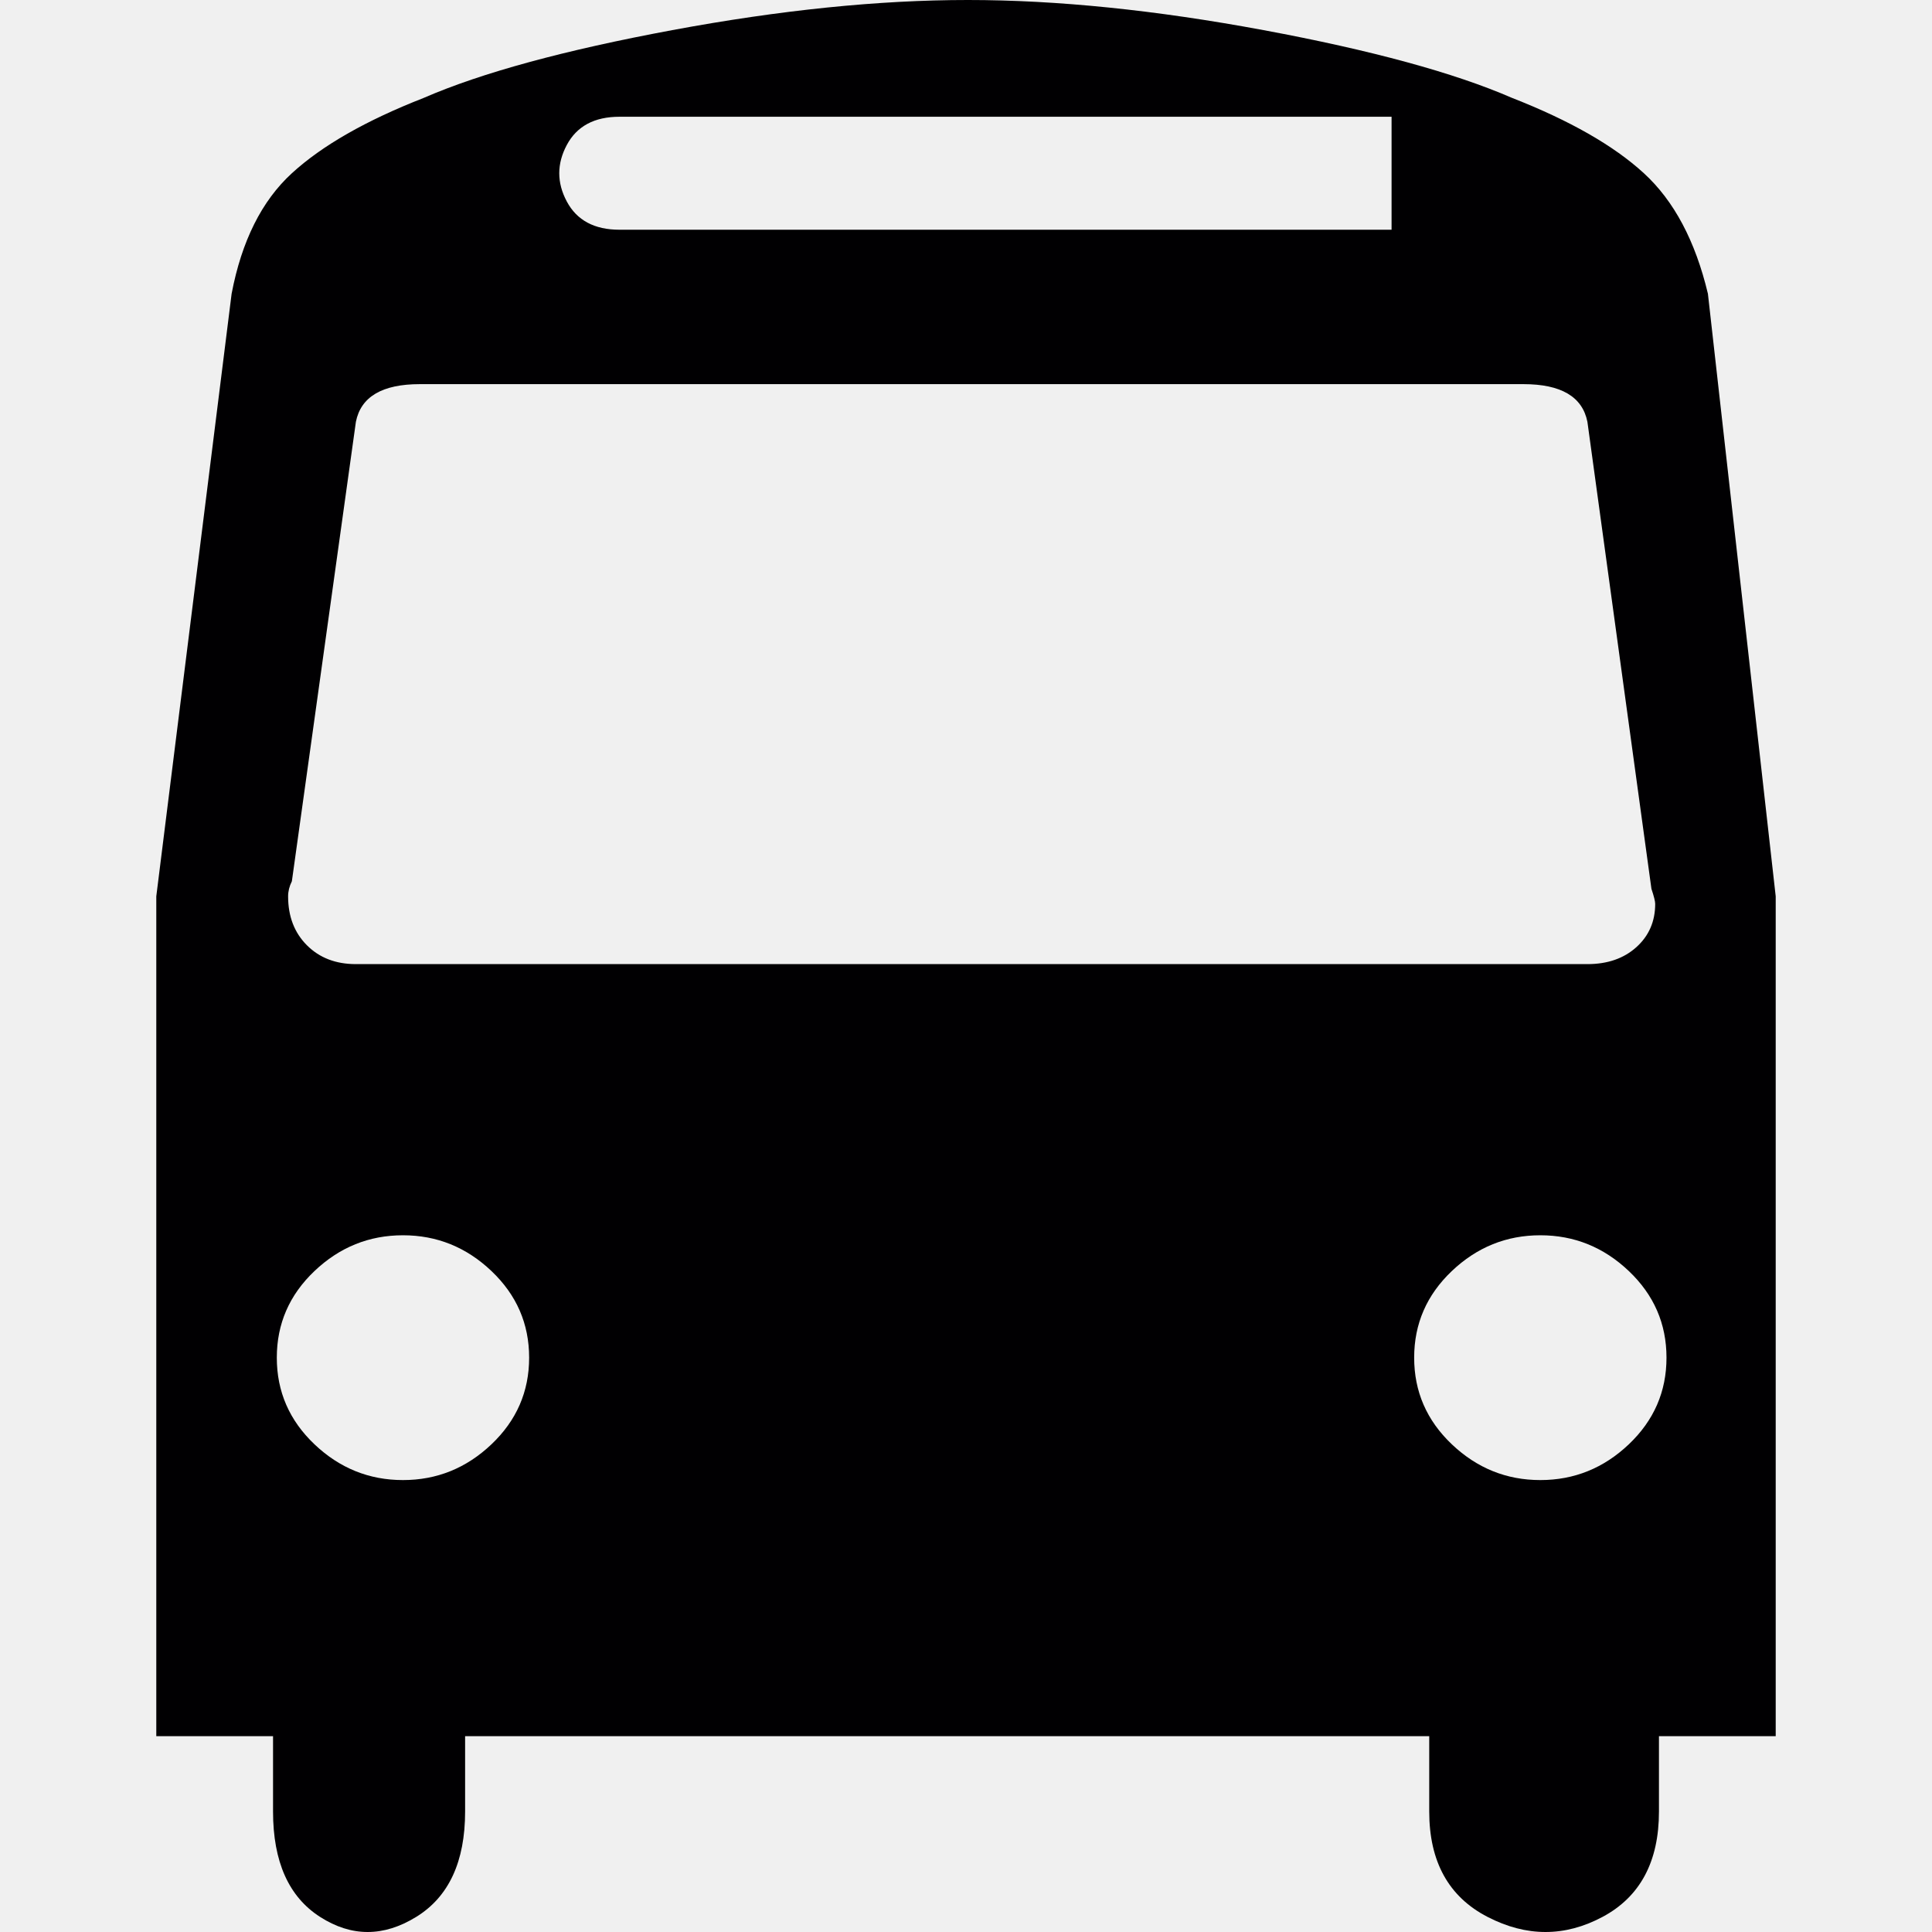
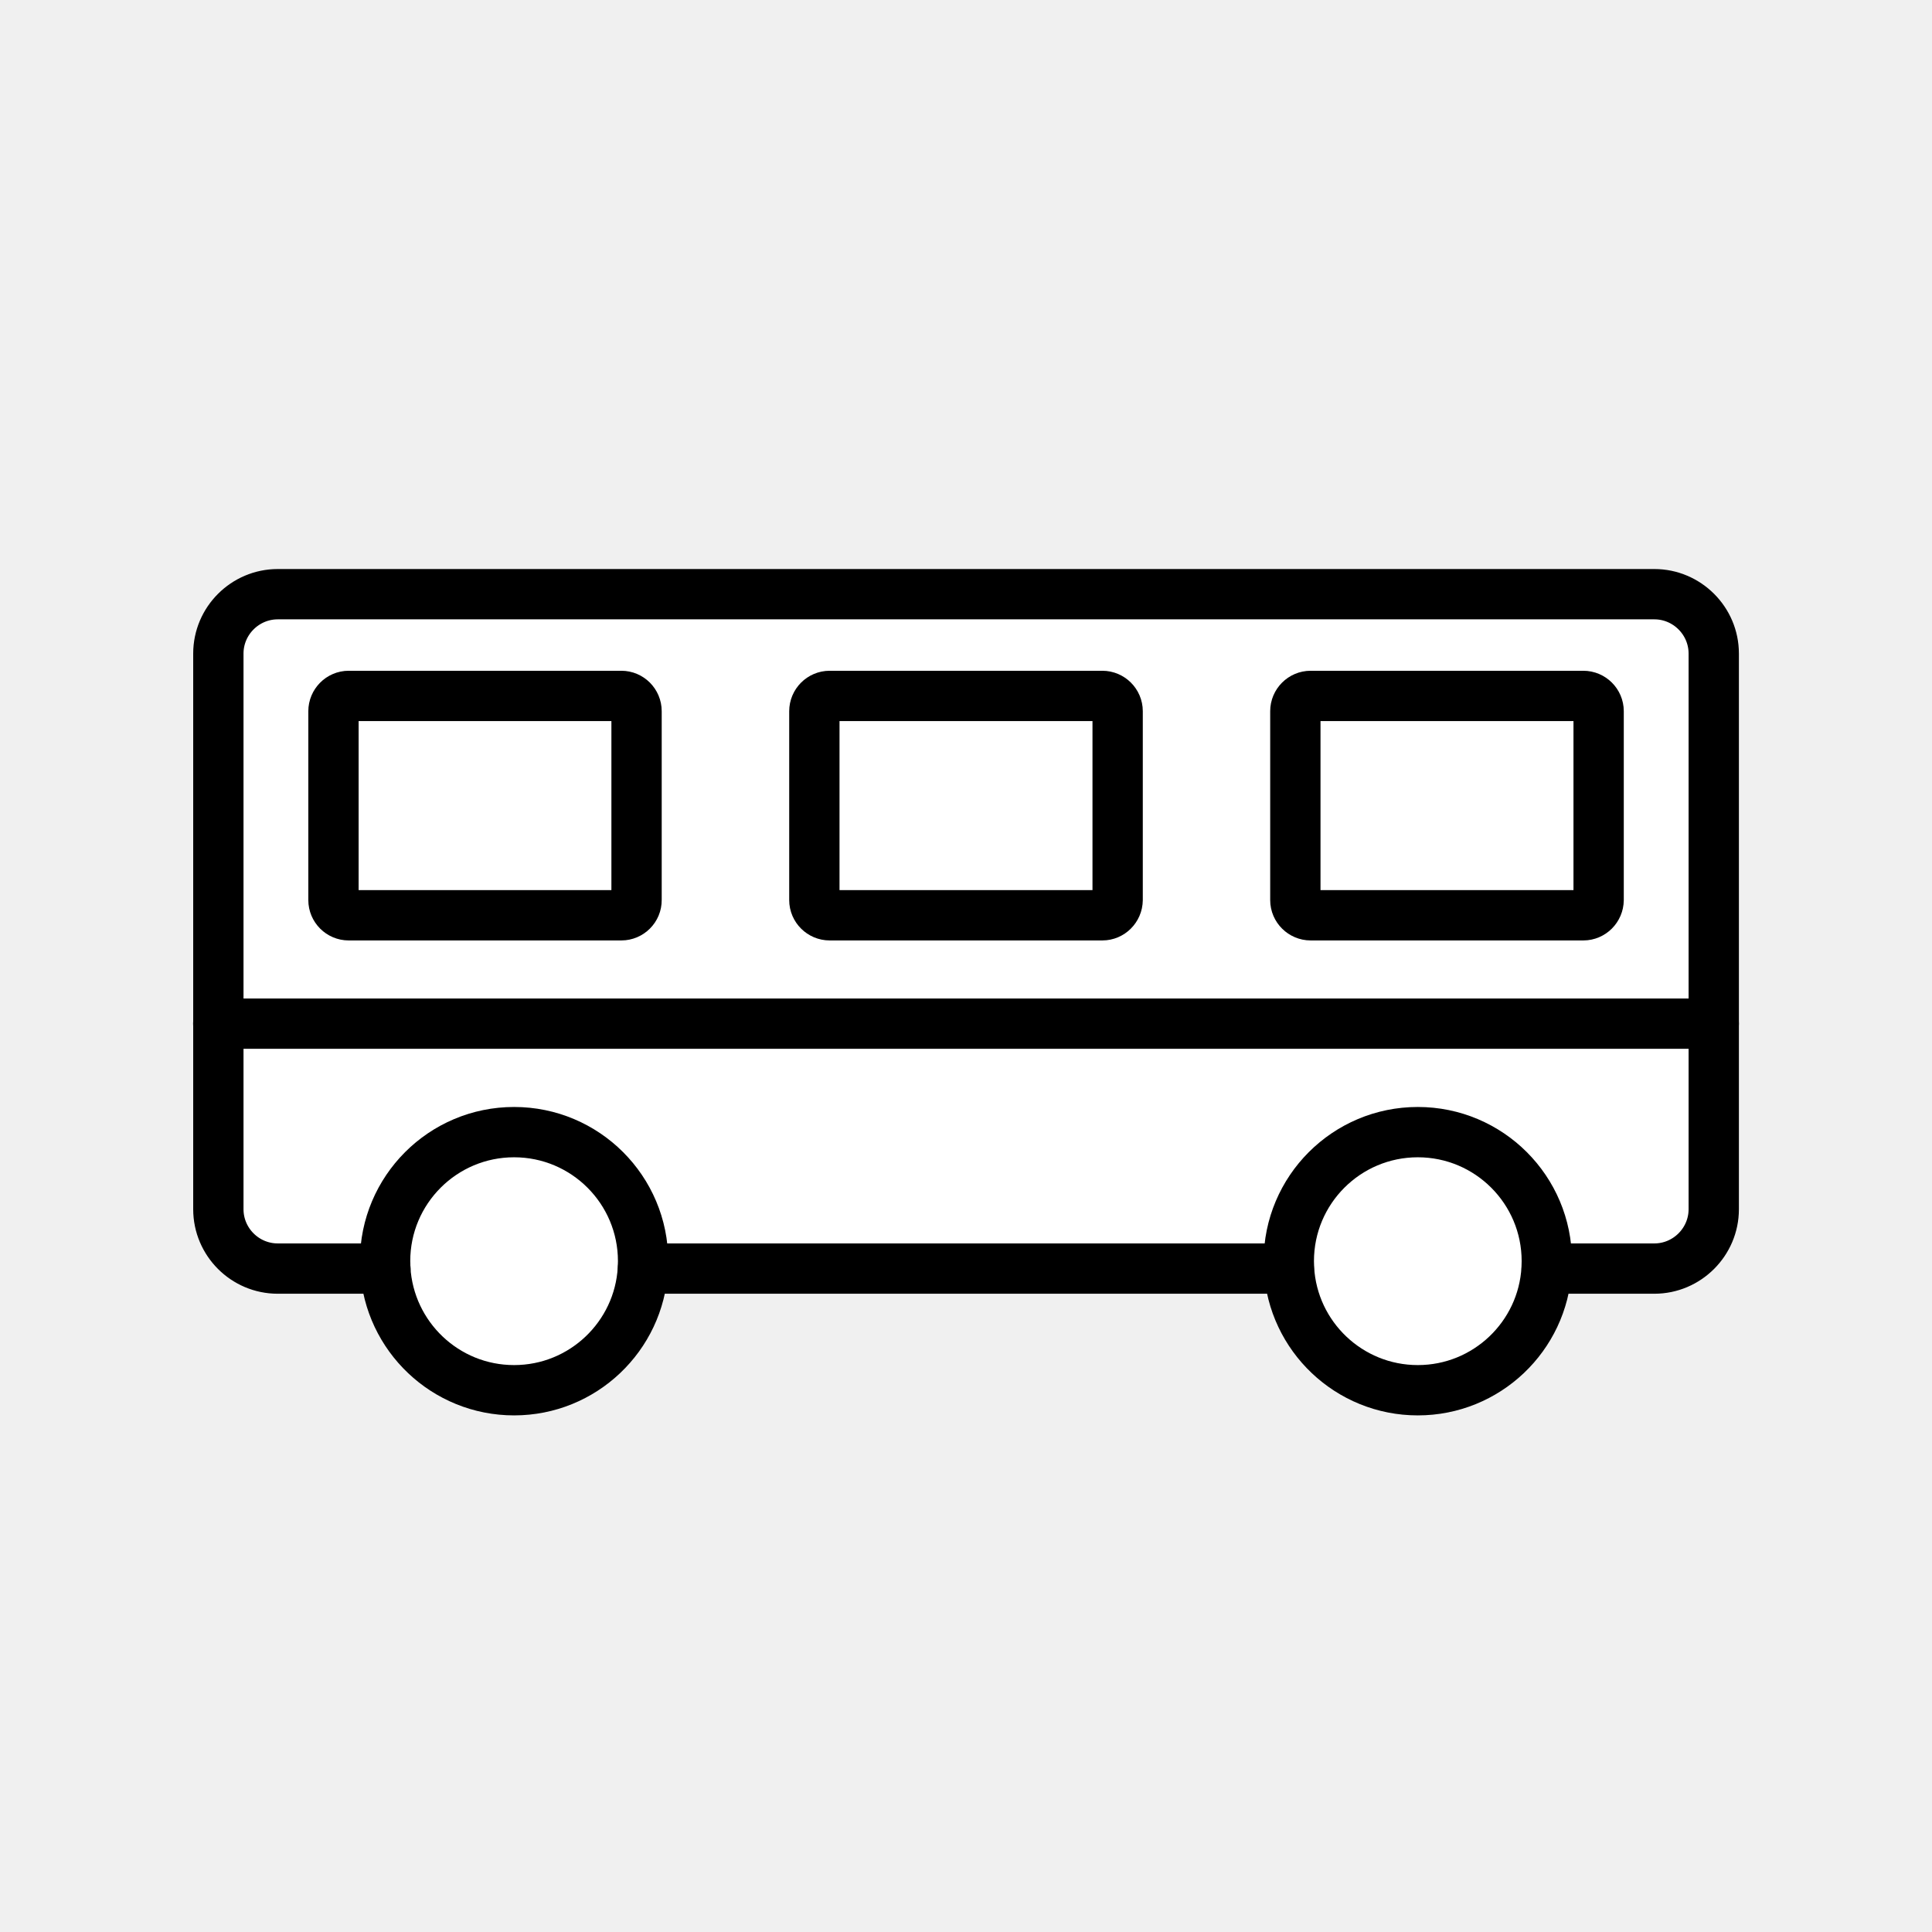
- <svg xmlns="http://www.w3.org/2000/svg" version="1.1" id="Capa_1" x="0px" y="0px" viewBox="0 0 513 513" style="enable-background:new 0 0 513 513;" xml:space="preserve">
-   <g>
-     <g>
-       <path style="fill:#010002;" d="M453.5,78c-3.333-14-9-24.667-17-32s-19.667-14-35-20c-15.333-6.667-37.333-12.667-66-18    S280.666,0,257,0c-23.667,0-49.833,2.667-78.5,8s-50.667,11.333-66,18c-15.333,6-27,12.667-35,20s-13.333,18-16,32l-20,160v223h31    v20c0,13.333,4.167,22.667,12.5,28s16.833,5.333,25.5,0s13-14.667,13-28v-20h256v20c0,13.333,5.167,22.667,15.5,28    s20.5,5.333,30.5,0s15-14.667,15-28v-20h31V238L453.5,78z M150.5,38.5c2.667-5,7.334-7.5,14-7.5h205v30h-205    c-6.667,0-11.333-2.5-14-7.5S147.833,43.5,150.5,38.5z M77.5,234l17-122c1.333-6.667,7-10,17-10h293c10,0,15.667,3.333,17,10    l17,124c0.667,2,1,3.333,1,4c0,4.667-1.667,8.5-5,11.5s-7.667,4.5-13,4.5h-327c-5.333,0-9.667-1.667-13-5s-5-7.667-5-13    C76.5,236.667,76.833,235.333,77.5,234z M130.5,383.5c-6.667,6.333-14.5,9.5-23.5,9.5s-16.833-3.167-23.5-9.5s-10-14-10-23    s3.333-16.667,10-23c6.667-6.333,14.5-9.5,23.5-9.5s16.833,3.167,23.5,9.5s10,14,10,23S137.167,377.167,130.5,383.5z M432.5,383.5    c-6.667,6.333-14.5,9.5-23.5,9.5s-16.833-3.167-23.5-9.5s-10-14-10-23s3.333-16.667,10-23S400,328,409,328s16.833,3.167,23.5,9.5    s10,14,10,23S439.167,377.167,432.5,383.5z" />
-     </g>
+ <svg xmlns="http://www.w3.org/2000/svg" viewBox="0 0 1920 1920">
+   <style>
+         .st0{fill:#fff}.st1{fill:none;stroke:#000;stroke-width:50;stroke-linecap:round;stroke-linejoin:round;stroke-miterlimit:10}
+     </style>
+   <path class="st0" d="M1537.1 1260.7c-3.8 67.4-59.7 120.9-128 120.9s-124.2-53.5-128-120.9c-.1-2.5-.2-4.9-.2-7.4 0-70.8 57.4-128.2 128.2-128.2 70.8 0 128.2 57.4 128.2 128.2 0 2.5-.1 4.9-.2 7.4zm-897.9-7.4c0-70.8-57.4-128.2-128.2-128.2s-128.2 57.4-128.2 128.2c0 2.5.1 4.9.2 7.4 3.8 67.4 59.7 120.9 128 120.9s124.2-53.5 128-120.9c.2-2.5.2-4.9.2-7.4z" id="Layer_2" />
+   <path class="st0" d="M1703.1 1017.3v184.4c0 32.5-26.6 59-59 59h-107c.1-2.4.2-4.9.2-7.4 0-70.8-57.4-128.2-128.2-128.2-70.8 0-128.2 57.4-128.2 128.2 0 2.5.1 4.9.2 7.4H639c.1-2.4.2-4.9.2-7.4 0-70.8-57.4-128.2-128.2-128.2s-128.2 57.4-128.2 128.2c0 2.5.1 4.9.2 7.4H276c-32.5 0-59-26.5-59-59v-184.4h1486.1z" id="Layer_3" />
+   <path class="st0" d="M1703.1 649.5v367.8H216.9V649.5c0-32.5 26.6-59 59-59H1644c32.5 0 59.1 26.6 59.1 59zm-114.5 245V706.8c0-8.3-6.8-15.2-15.2-15.2h-271c-8.3 0-15.2 6.8-15.2 15.2v187.6c0 8.3 6.8 15.1 15.2 15.1h271c8.4.1 15.2-6.7 15.2-15zm-478 0V706.8c0-8.3-6.8-15.2-15.2-15.2h-271c-8.3 0-15.2 6.8-15.2 15.2v187.6c0 8.3 6.8 15.1 15.2 15.1h271c8.4.1 15.2-6.7 15.2-15zm-477.9 0V706.8c0-8.3-6.8-15.2-15.1-15.2h-271c-8.3 0-15.1 6.8-15.1 15.2v187.6c0 8.3 6.8 15.1 15.1 15.1h271c8.2.1 15.1-6.7 15.1-15z" id="Layer_4" />
+   <path class="st0" d="M1588.6 706.8v187.6c0 8.3-6.8 15.1-15.2 15.1h-271c-8.3 0-15.2-6.8-15.2-15.1V706.8c0-8.3 6.8-15.2 15.2-15.2h271c8.4.1 15.2 6.9 15.2 15.2zm-493.1-15.1h-271c-8.3 0-15.2 6.8-15.2 15.2v187.6c0 8.3 6.8 15.1 15.2 15.1h271c8.3 0 15.2-6.8 15.2-15.1V706.8c-.1-8.3-6.9-15.1-15.2-15.1zm-478 0h-271c-8.3 0-15.1 6.8-15.1 15.2v187.6c0 8.3 6.8 15.1 15.1 15.1h271c8.3 0 15.1-6.8 15.1-15.1V706.8c.1-8.3-6.8-15.1-15.1-15.1z" id="Layer_5" />
+   <g id="STROKES">
+     <path class="st1" d="M1280.8 1260.7H639" />
+     <path class="st1" d="M383 1260.7H276c-32.5 0-59-26.5-59-59V649.5c0-32.5 26.6-59 59-59h1368.1c32.4 0 59 26.5 59 59v552.2c0 32.5-26.6 59-59 59h-107" />
+     <path class="st1" d="M382.9 1260.7c-.1-2.4-.2-4.9-.2-7.4 0-70.8 57.4-128.2 128.2-128.2s128.2 57.4 128.2 128.2c0 2.5-.1 4.9-.2 7.4-3.8 67.4-59.7 120.9-128 120.9s-124.1-53.5-128-120.9z" />
+     <path class="st1" d="M1281 1260.7c-.1-2.5-.2-4.9-.2-7.4 0-70.8 57.4-128.2 128.2-128.2 70.8 0 128.2 57.4 128.2 128.2 0 2.5-.1 4.9-.2 7.4-3.8 67.4-59.7 120.9-128 120.9s-124.2-53.5-128-120.9z" />
+     <path class="st1" d="M216.9 1017.3h1486.2" />
+     <path class="st1" d="M617.5 909.6h-271c-8.3 0-15.1-6.8-15.1-15.1V706.8c0-8.3 6.8-15.2 15.1-15.2h271c8.3 0 15.1 6.8 15.1 15.2v187.6c.1 8.4-6.8 15.2-15.1 15.2z" />
+     <path class="st1" d="M1573.5 909.6h-271c-8.3 0-15.2-6.8-15.2-15.1V706.8c0-8.3 6.8-15.2 15.2-15.2h271c8.3 0 15.2 6.8 15.2 15.2v187.6c-.1 8.4-6.9 15.2-15.2 15.2z" />
+     <path class="st1" d="M1095.5 909.6h-271c-8.3 0-15.2-6.8-15.2-15.1V706.8c0-8.3 6.8-15.2 15.2-15.2h271c8.3 0 15.2 6.8 15.2 15.2v187.6c-.1 8.4-6.9 15.2-15.2 15.2z" />
  </g>
-   <g>
- </g>
-   <g>
- </g>
-   <g>
- </g>
-   <g>
- </g>
-   <g>
- </g>
-   <g>
- </g>
-   <g>
- </g>
-   <g>
- </g>
-   <g>
- </g>
-   <g>
- </g>
-   <g>
- </g>
-   <g>
- </g>
-   <g>
- </g>
-   <g>
- </g>
-   <g>
- </g>
</svg>
